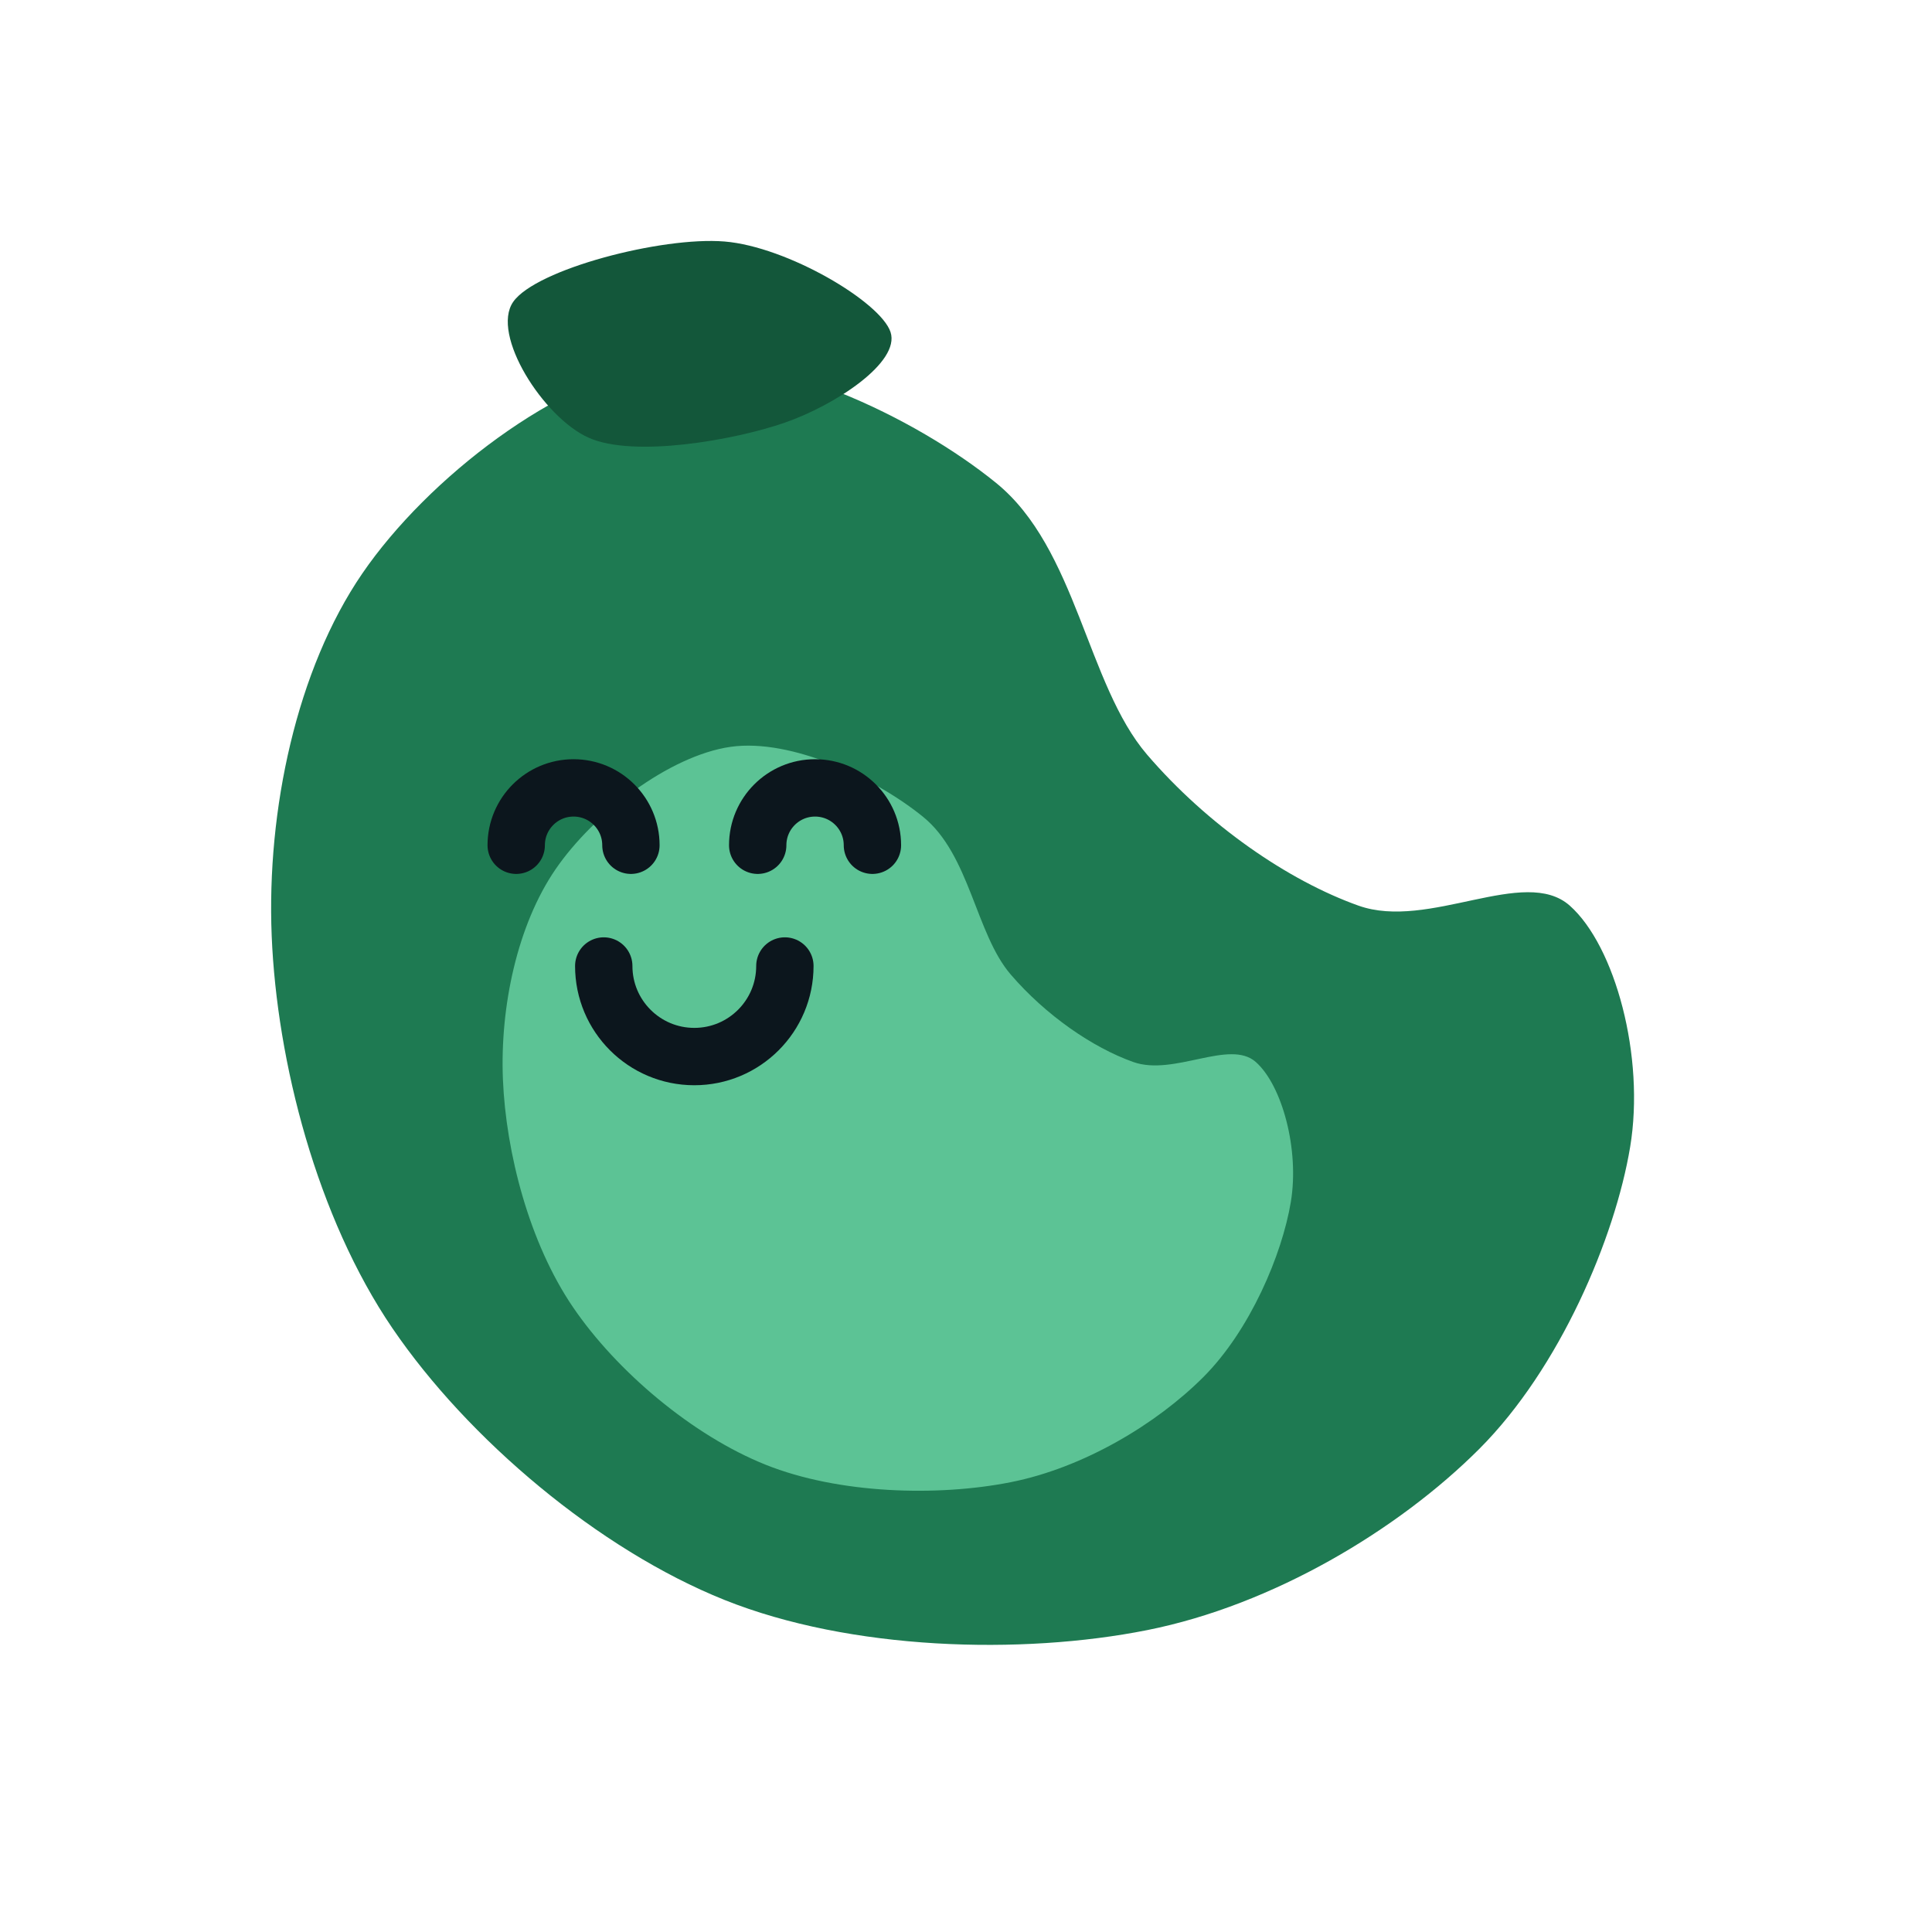
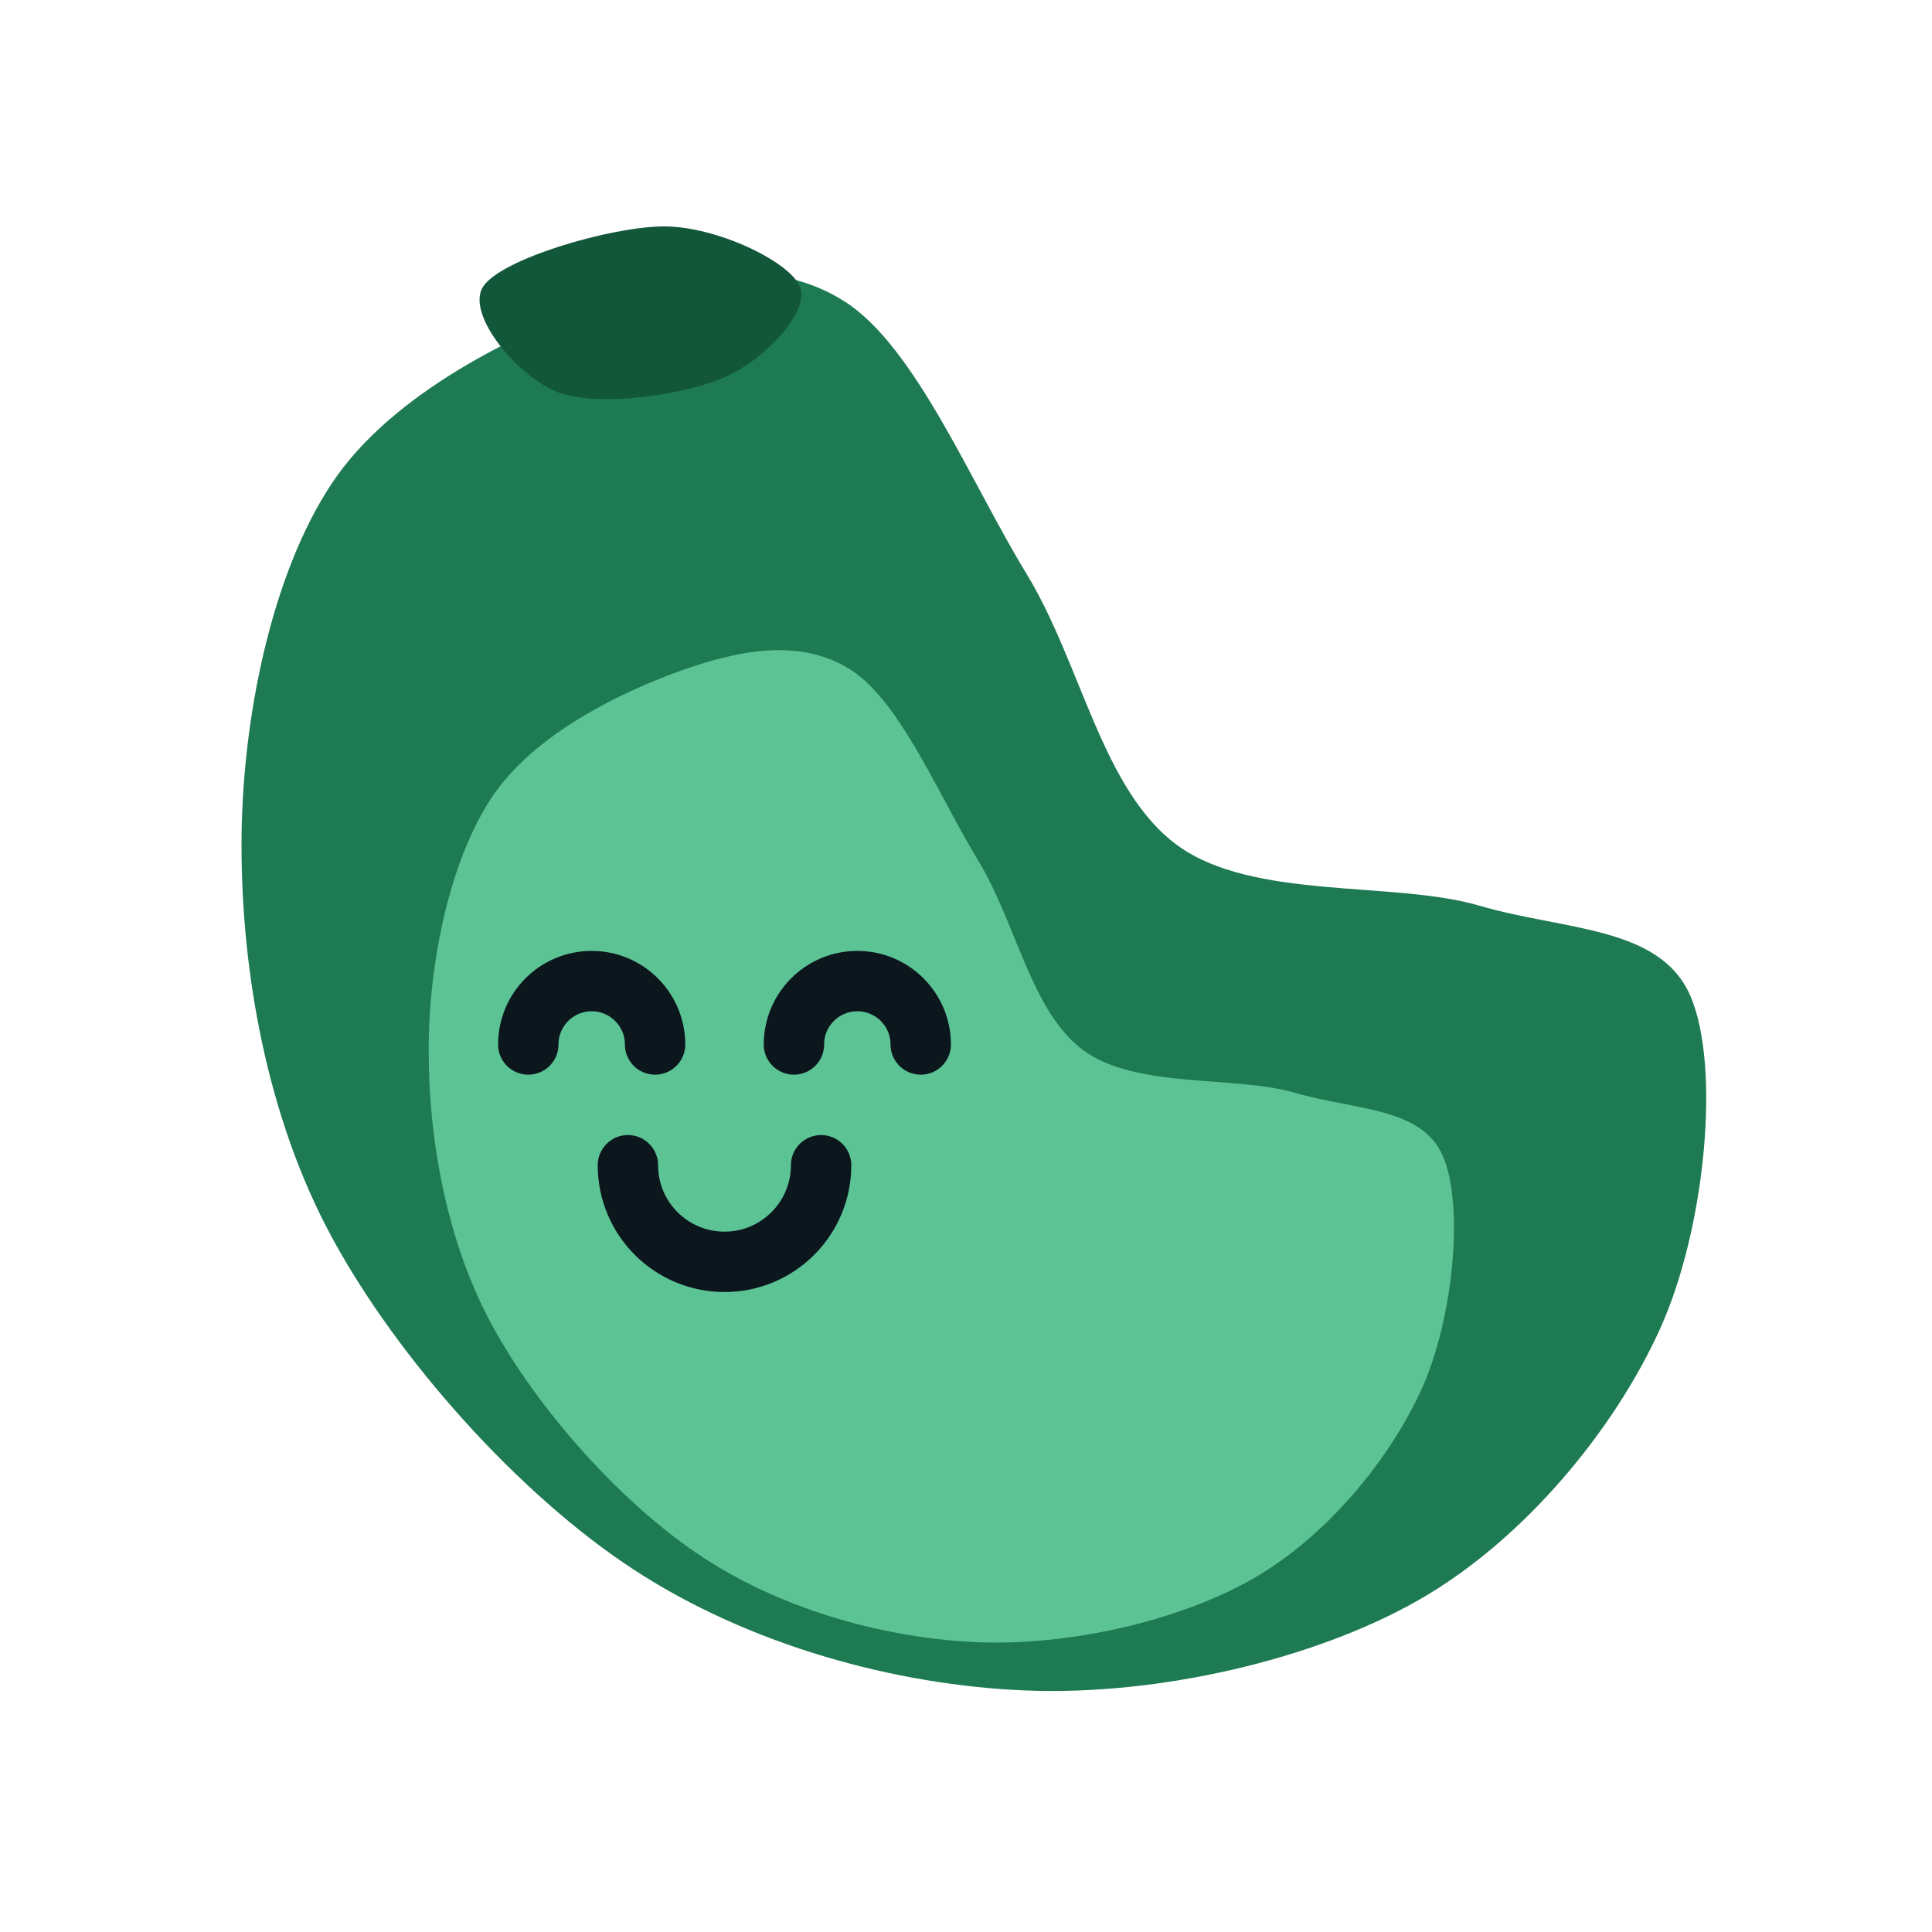
<svg xmlns="http://www.w3.org/2000/svg" viewBox="0 0 64 64">
-   <path d="M22 12C18.5 12.5 14.17 15.83 12 19C9.83 22.17 8.83 26.83 9 31C9.17 35.17 10.5 40.33 13 44C15.5 47.67 19.83 51.33 24 53C28.17 54.67 33.83 54.83 38 54C42.17 53.17 46.33 50.67 49 48C51.67 45.33 53.5 41 54 38C54.5 35 53.5 31.33 52 30C50.5 28.67 47.33 30.83 45 30C42.67 29.17 40 27.33 38 25C36 22.67 35.67 18.17 33 16C30.33 13.83 25.5 11.5 22 12Z" fill="#1E7A52" />
-   <path d="M24.2 24.74C22.17 25.03 19.66 26.96 18.4 28.8C17.14 30.64 16.56 33.34 16.66 35.76C16.76 38.18 17.53 41.17 18.98 43.3C20.43 45.43 22.94 47.55 25.36 48.52C27.78 49.49 31.06 49.58 33.48 49.1C35.9 48.62 38.31 47.17 39.86 45.62C41.41 44.07 42.47 41.56 42.76 39.82C43.05 38.08 42.47 35.95 41.6 35.18C40.73 34.41 38.89 35.66 37.54 35.18C36.19 34.7 34.64 33.63 33.48 32.28C32.32 30.93 32.13 28.32 30.58 27.06C29.03 25.8 26.23 24.45 24.2 24.74Z" fill="#5CC395" />
-   <path d="M17 10C17.75 8.92 21.92 7.83 24 8C26.08 8.17 29.17 10 29.5 11C29.83 12 27.67 13.42 26 14C24.33 14.58 21 15.17 19.5 14.5C18 13.83 16.25 11.08 17 10Z" fill="#13573A" />
-   <path d="M17.1 28a1.9 1.9 0 0 1 3.8 0" stroke="#0C161D" stroke-width="1.9" stroke-linecap="round" fill="none" />
-   <path d="M25.1 28a1.9 1.9 0 0 1 3.8 0" stroke="#0C161D" stroke-width="1.9" stroke-linecap="round" fill="none" />
-   <path d="M20 32a3 3 0 0 0 6 0" stroke="#0C161D" stroke-width="1.9" stroke-linecap="round" fill="none" />
+   <path d="M20 10C17.17 11 13 13 11 16C9 19 8 23.83 8 28C8 32.17 8.83 37 11 41C13.17 45 17.17 49.5 21 52C24.83 54.5 29.67 55.83 34 56C38.33 56.17 43.5 55 47 53C50.5 51 53.5 47.33 55 44C56.5 40.67 57 35.33 56 33C55 30.67 51.83 30.83 49 30C46.17 29.17 41.5 29.83 39 28C36.5 26.17 35.83 22 34 19C32.17 16 30.33 11.5 28 10C25.67 8.5 22.83 9 20 10Z" fill="#1E7A52" />
+   <path d="M22.6 22.2C20.62 22.9 17.7 24.3 16.3 26.4C14.9 28.5 14.2 31.88 14.2 34.8C14.2 37.72 14.78 41.1 16.3 43.9C17.82 46.7 20.62 49.85 23.3 51.6C25.98 53.35 29.37 54.28 32.4 54.4C35.43 54.52 39.05 53.7 41.5 52.3C43.95 50.9 46.05 48.33 47.1 46C48.15 43.67 48.5 39.93 47.8 38.3C47.1 36.67 44.88 36.78 42.9 36.2C40.92 35.62 37.65 36.08 35.9 34.8C34.15 33.52 33.68 30.6 32.4 28.5C31.12 26.4 29.83 23.25 28.2 22.2C26.57 21.15 24.58 21.5 22.6 22.2Z" fill="#5CC395" />
+   <path d="M16 9.5C16.58 8.58 20.25 7.5 22 7.5C23.75 7.5 26.17 8.67 26.5 9.5C26.83 10.33 25.33 11.92 24 12.5C22.67 13.08 19.83 13.5 18.5 13C17.17 12.5 15.42 10.42 16 9.5Z" fill="#13573A" />
+   <path d="M17.5 34.6a2.1 2.1 0 0 1 4.2 0" stroke="#0C161D" stroke-width="2" stroke-linecap="round" fill="none" />
+   <path d="M26.3 34.6a2.1 2.1 0 0 1 4.2 0" stroke="#0C161D" stroke-width="2" stroke-linecap="round" fill="none" />
+   <path d="M20.8 38.6a3.2 3.2 0 0 0 6.4 0" stroke="#0C161D" stroke-width="2" stroke-linecap="round" fill="none" />
</svg>
